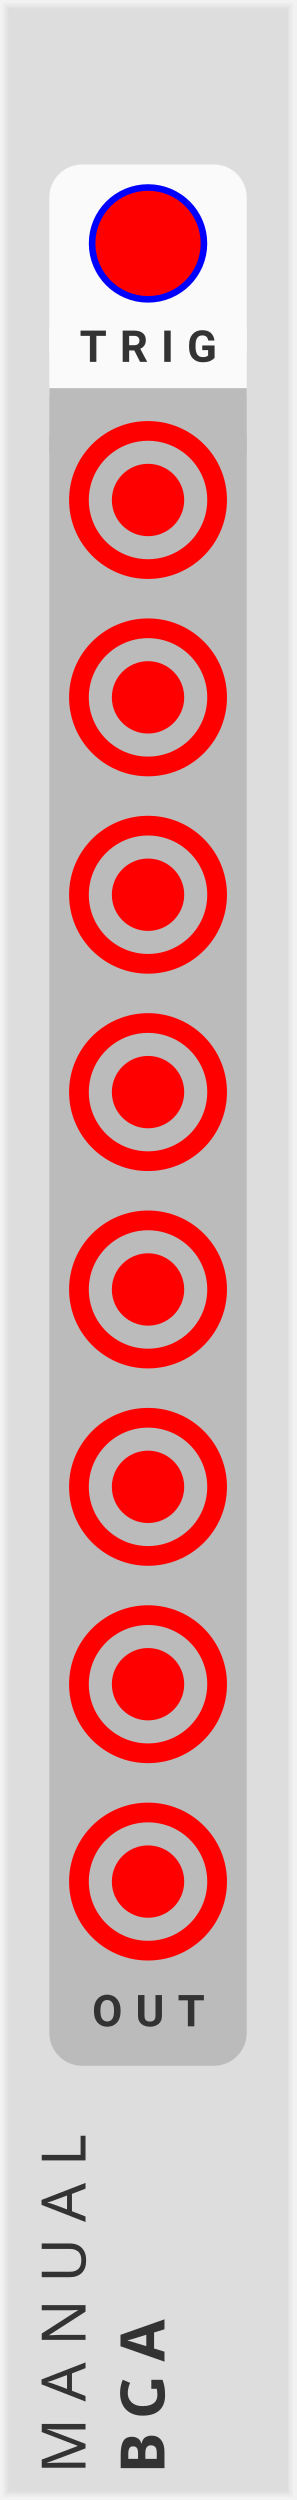
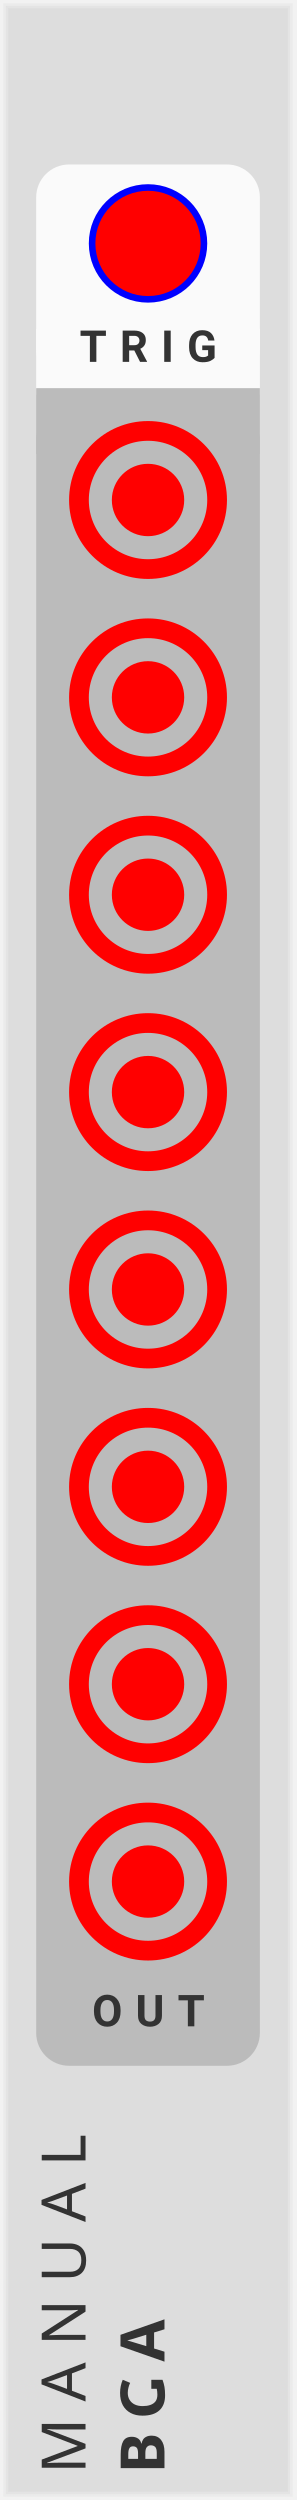
<svg xmlns="http://www.w3.org/2000/svg" xmlns:xlink="http://www.w3.org/1999/xlink" version="1.1" width="45" height="380" viewBox="0 0 45 380">
  <style>
    text {
      fill: #333;
      font-family: 'Roboto', sans-serif;
      font-weight: bold;
    }
    text.title {
      font-family: 'Comfortaa', sans-serif;
      font-weight: normal;
    }
    text.brand {
      font-family: 'Audiowide', sans-serif;
      font-weight: bold;
    }
  </style>
  <defs>
    <symbol id="button" viewBox="0 0 18px 18px">
      <g transform="translate(9 9)">
        <circle cx="0" cy="0" r="8.5" stroke-width="1" stroke="#00f" fill="#f00" />
      </g>
    </symbol>
    <symbol id="output" viewBox="0 0 24px 24px">
      <g transform="translate(12 12)">
        <circle cx="0" cy="0" r="5" stroke-width="1" stroke="#f00" fill="#f00" />
        <circle cx="0" cy="0" r="10.5" stroke-width="3" stroke="#f00" fill="none" />
      </g>
    </symbol>
  </defs>
  <rect width="100%" height="100%" fill="#ddd" />
  <polyline points="1,1 44,1 44,379 1,379 1,1" stroke="#e4e4e4" stroke-width="0.5" fill="none" />
  <polyline points="0.5,0.5 44.5,0.5 44.5,379.5 0.5,379.5 0.5,0.5" stroke="#ebebeb" stroke-width="0.8" fill="none" />
  <polyline points="0,0 45,0 45,380 0,380 0,0" stroke="#f2f2f2" stroke-width="1" fill="none" />
  <g transform="rotate(-90) translate(-376 13)">
    <text class="title" font-size="7pt" letter-spacing="2.5px">MANUAL</text>
    <g transform="translate(0 12)">
      <text class="brand" font-size="7pt" letter-spacing="2px">BGA</text>
      <rect width="3.0" height="3" fill="#ddd" transform="translate(11.5 -5)" />
    </g>
  </g>
  <g transform="translate(0 25)">
    <g transform="translate(0 0)">
-       <g transform="translate(7.5 0)">
-         <rect width="30" height="10" fill="#fafafa" transform="translate(0 25)" />
-         <rect width="30" height="33" rx="5" fill="#fafafa" />
-         <use id="TRIGGER_PARAM" xlink:href="#button" transform="translate(6 3)" />
-         <text font-size="5pt" letter-spacing="2px" transform="translate(4.6 30)">TRIG</text>
+       <g transform="translate(5.5 0)">
+         <rect width="34" height="10" fill="#fafafa" transform="translate(0 25)" />
+         <rect width="34" height="33" rx="5" fill="#fafafa" />
+         <use id="TRIGGER_PARAM" xlink:href="#button" transform="translate(8 3)" />
+         <text font-size="5pt" letter-spacing="2px" transform="translate(6.6 30)">TRIG</text>
      </g>
    </g>
    <g transform="translate(0 37)">
-       <g transform="translate(7.5 0)">
-         <rect width="30" height="10" fill="#bbb" transform="translate(0 -3)" />
-         <rect width="30" height="252" rx="5" fill="#bbb" />
-         <g transform="translate(0 2)">
+       <g transform="translate(5.5 0)">
+         <rect width="34" height="10" fill="#bbb" transform="translate(0 -3)" />
+         <rect width="34" height="252" rx="5" fill="#bbb" />
+         <g transform="translate(2 2)">
          <use id="OUT1_OUTPUT" xlink:href="#output" transform="translate(3 0)" />
          <use id="OUT2_OUTPUT" xlink:href="#output" transform="translate(3 30)" />
          <use id="OUT3_OUTPUT" xlink:href="#output" transform="translate(3 60)" />
          <use id="OUT4_OUTPUT" xlink:href="#output" transform="translate(3 90)" />
          <use id="OUT5_OUTPUT" xlink:href="#output" transform="translate(3 120)" />
          <use id="OUT6_OUTPUT" xlink:href="#output" transform="translate(3 150)" />
          <use id="OUT7_OUTPUT" xlink:href="#output" transform="translate(3 180)" />
          <use id="OUT8_OUTPUT" xlink:href="#output" transform="translate(3 210)" />
          <text font-size="5pt" letter-spacing="2px" transform="translate(6.5 244)">OUT</text>
        </g>
      </g>
    </g>
  </g>
</svg>
